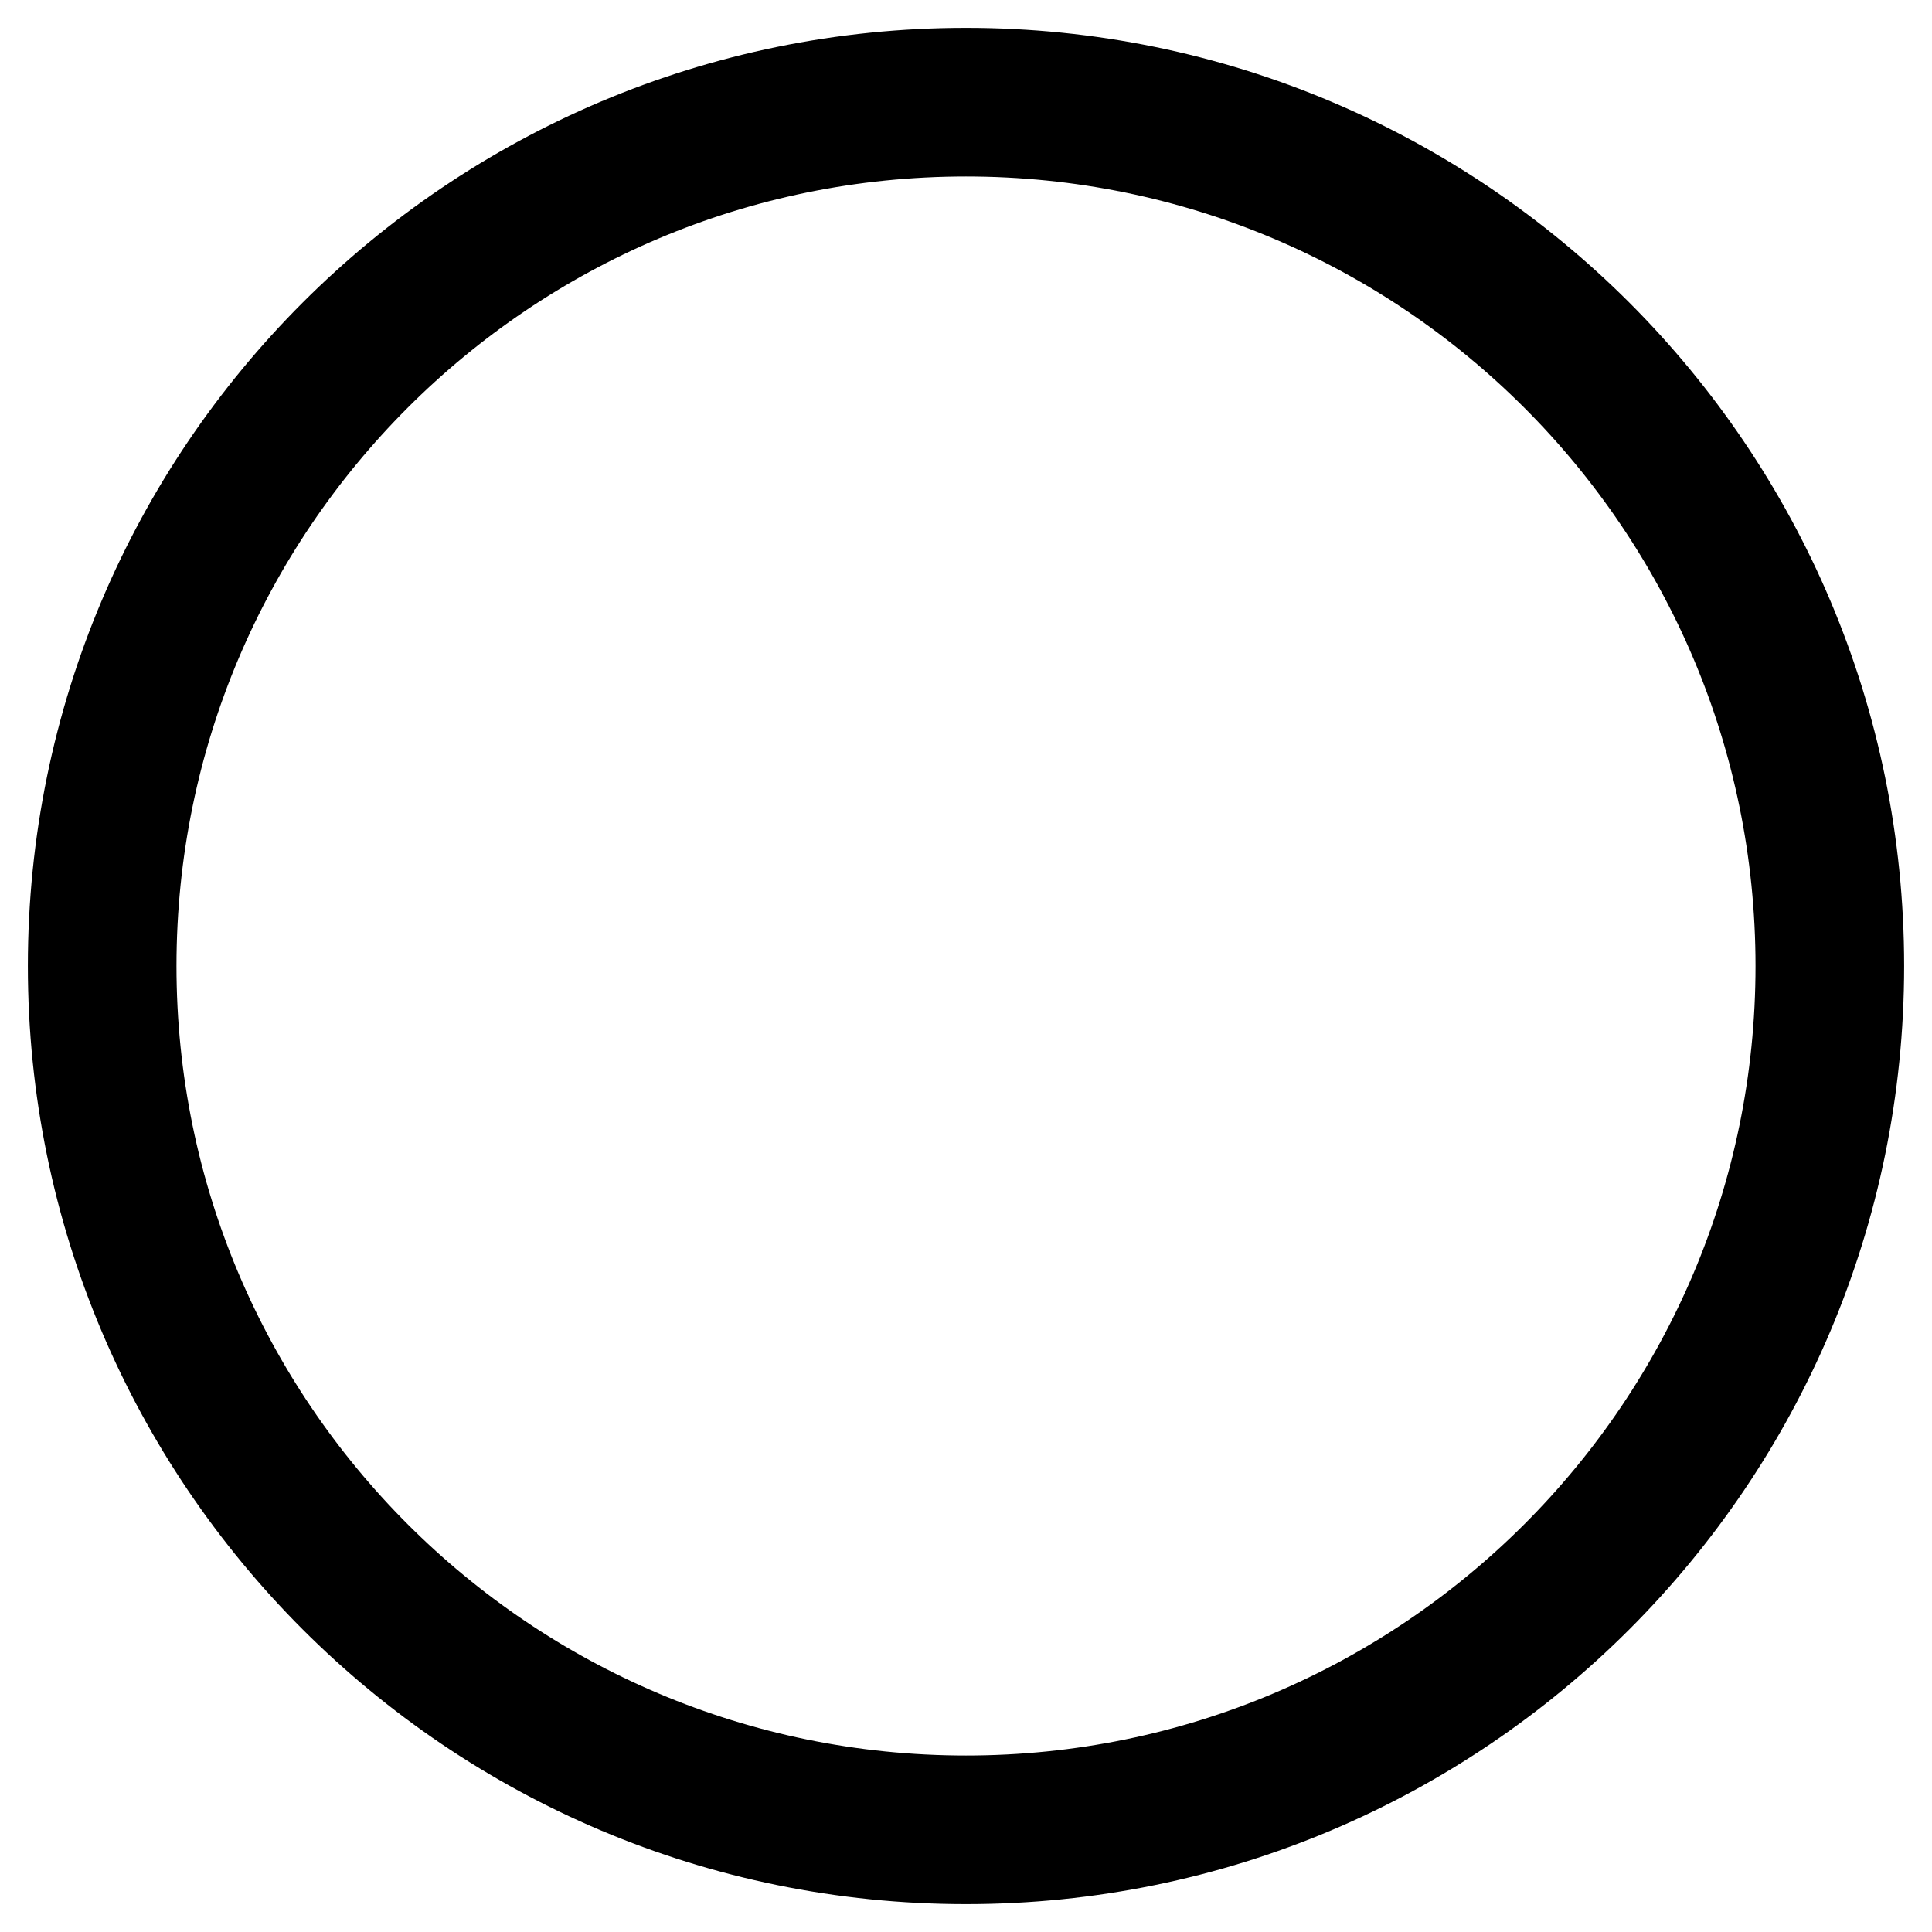
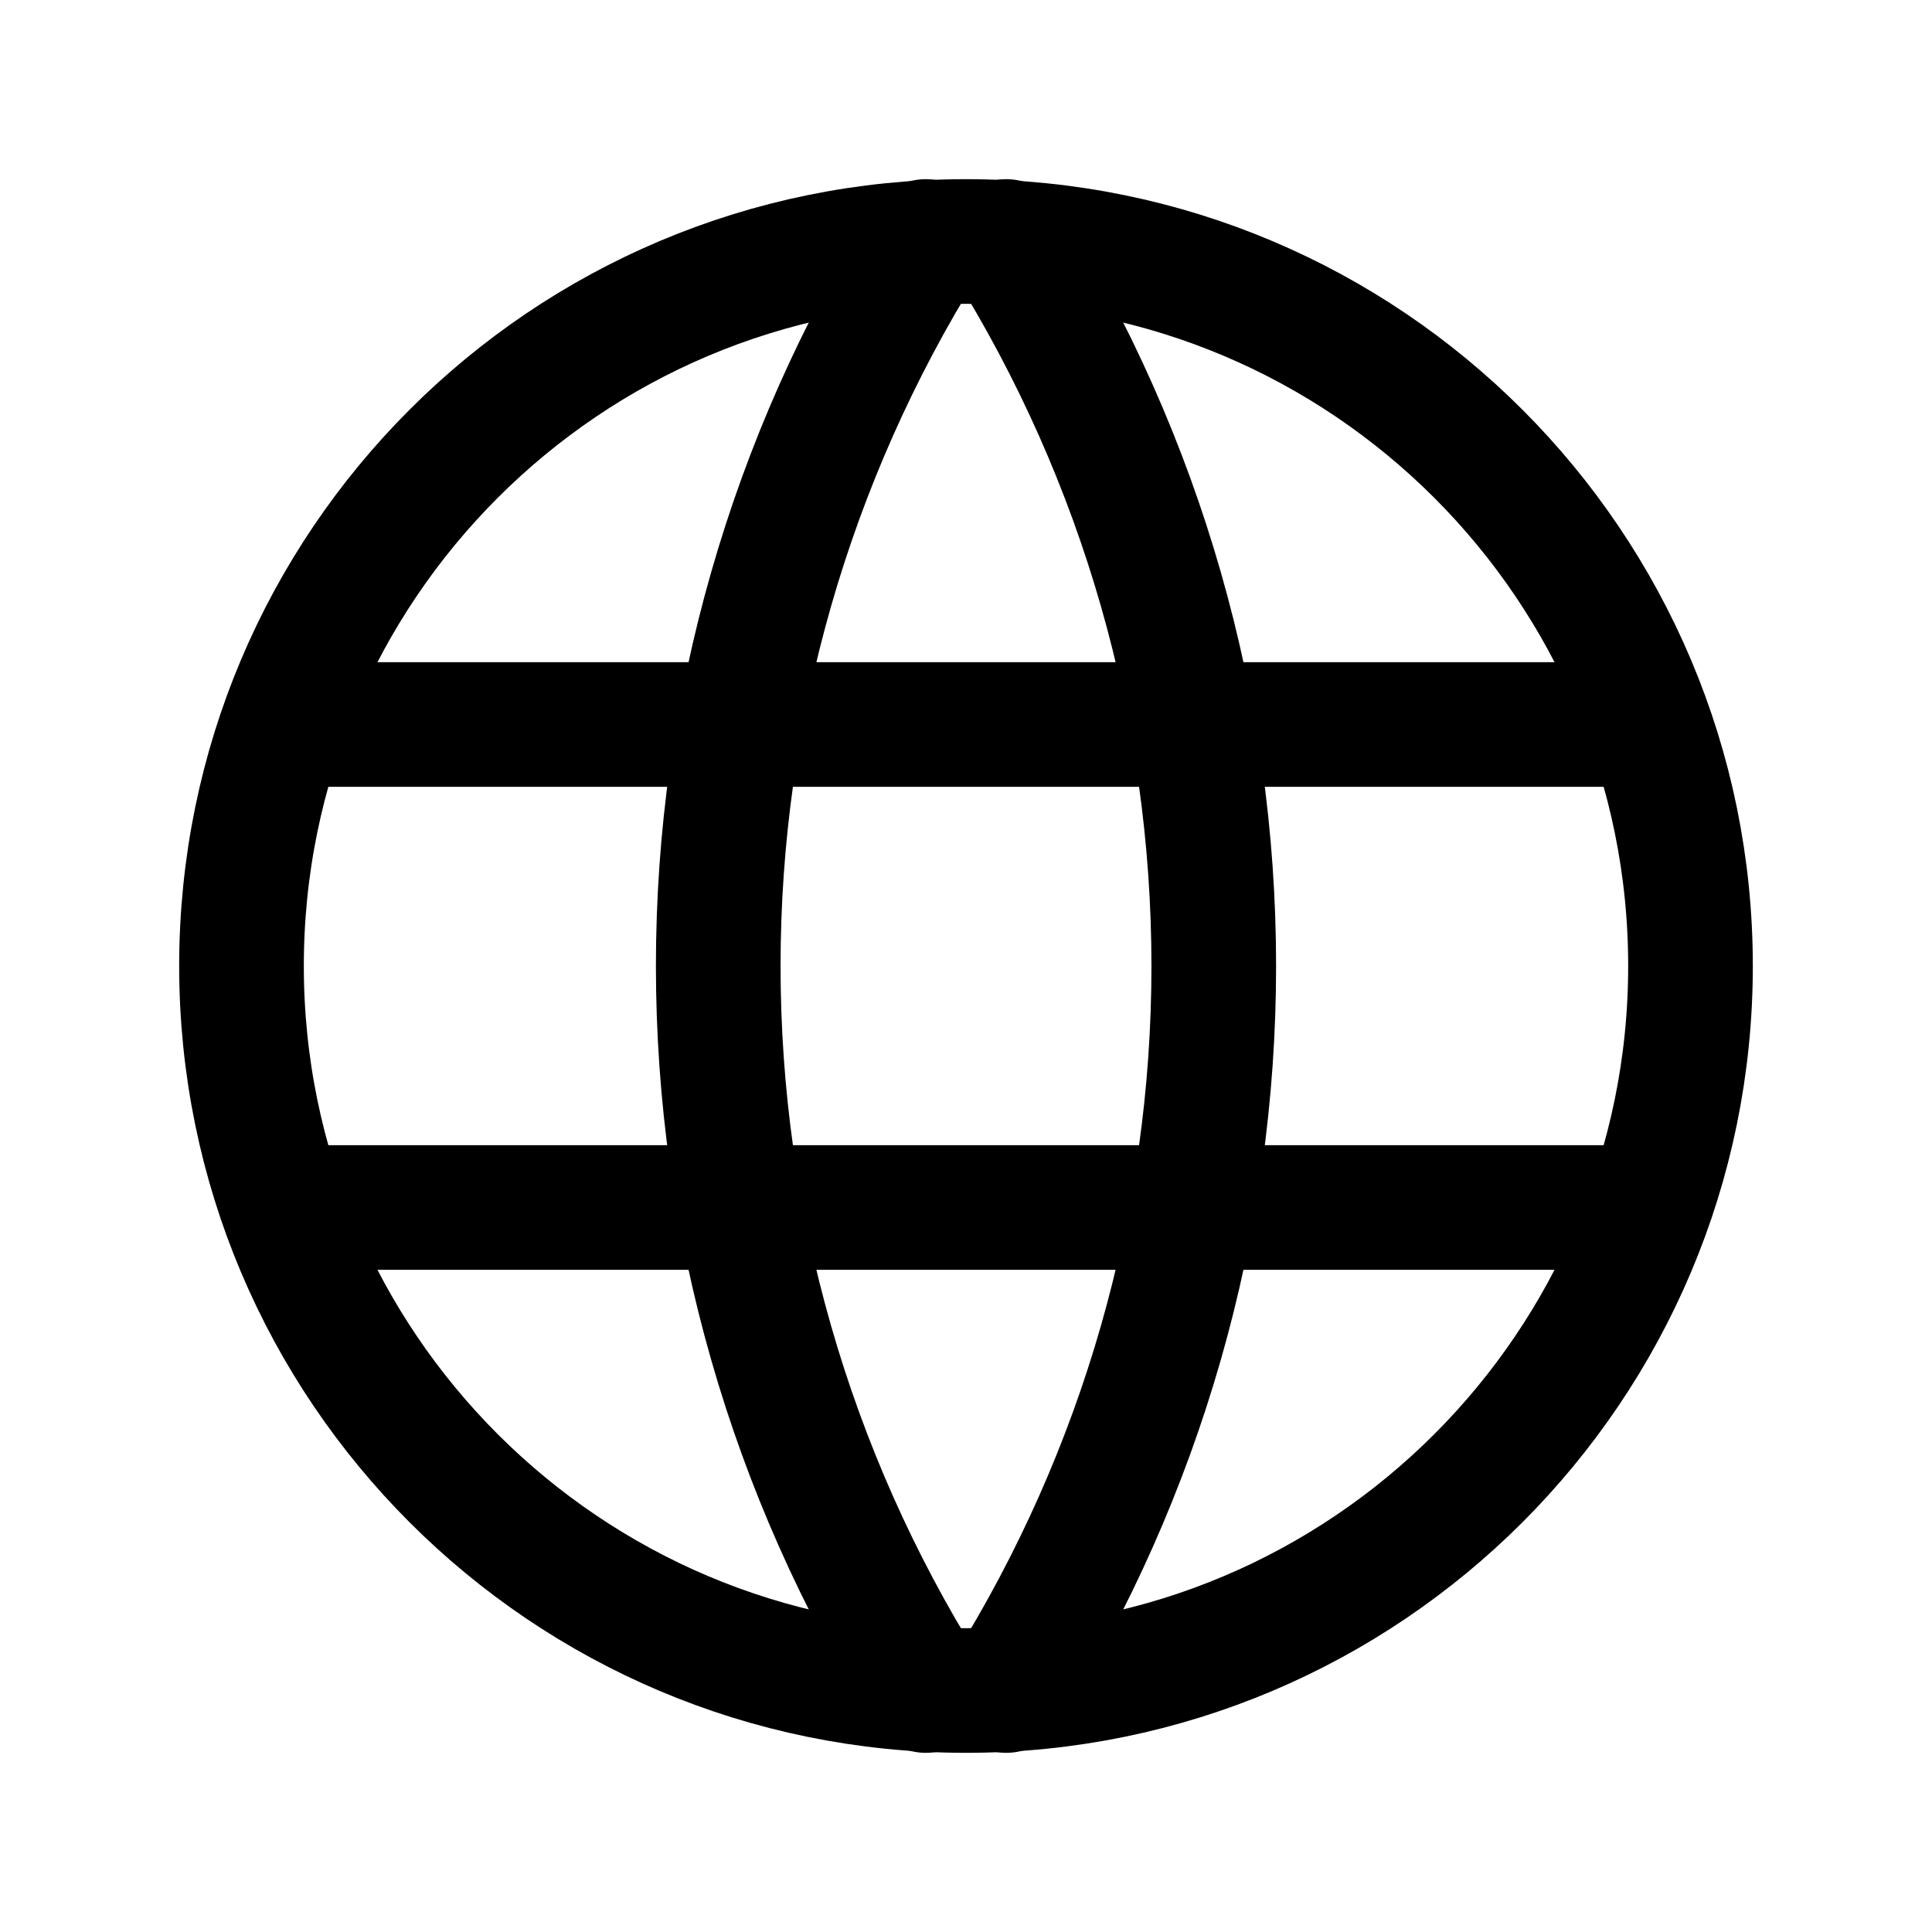
- <svg xmlns="http://www.w3.org/2000/svg" width="52" height="52" viewBox="0 0 52 52" fill="none">
-   <path d="M26 49.25C38.841 49.25 49.25 38.841 49.25 26C49.25 13.159 38.841 2.75 26 2.75C13.159 2.75 2.75 13.159 2.75 26C2.75 38.841 13.159 49.25 26 49.25Z" stroke="black" stroke-width="4" stroke-linecap="round" stroke-linejoin="round" />
+ <svg xmlns="http://www.w3.org/2000/svg" width="62" height="62" viewBox="0 0 62 62" fill="none">
+   <path d="M31 54.25C43.841 54.25 54.25 43.841 54.25 31C54.25 18.159 43.841 7.75 31 7.75C18.159 7.75 7.75 18.159 7.75 31C7.75 43.841 18.159 54.25 31 54.25Z" stroke="black" stroke-width="4" stroke-linecap="round" stroke-linejoin="round" />
+   <path d="M9.3 23.25H52.7" stroke="black" stroke-width="4" stroke-linecap="round" stroke-linejoin="round" />
+   <path d="M9.3 38.75H52.7" stroke="black" stroke-width="4" stroke-linecap="round" stroke-linejoin="round" />
+   <path d="M29.708 7.75C25.356 14.724 23.049 22.779 23.049 31C23.049 39.221 25.356 47.276 29.708 54.25" stroke="black" stroke-width="4" stroke-linecap="round" stroke-linejoin="round" />
+   <path d="M32.292 7.75C36.644 14.724 38.951 22.779 38.951 31C38.951 39.221 36.644 47.276 32.292 54.25" stroke="black" stroke-width="4" stroke-linecap="round" stroke-linejoin="round" />
</svg>
